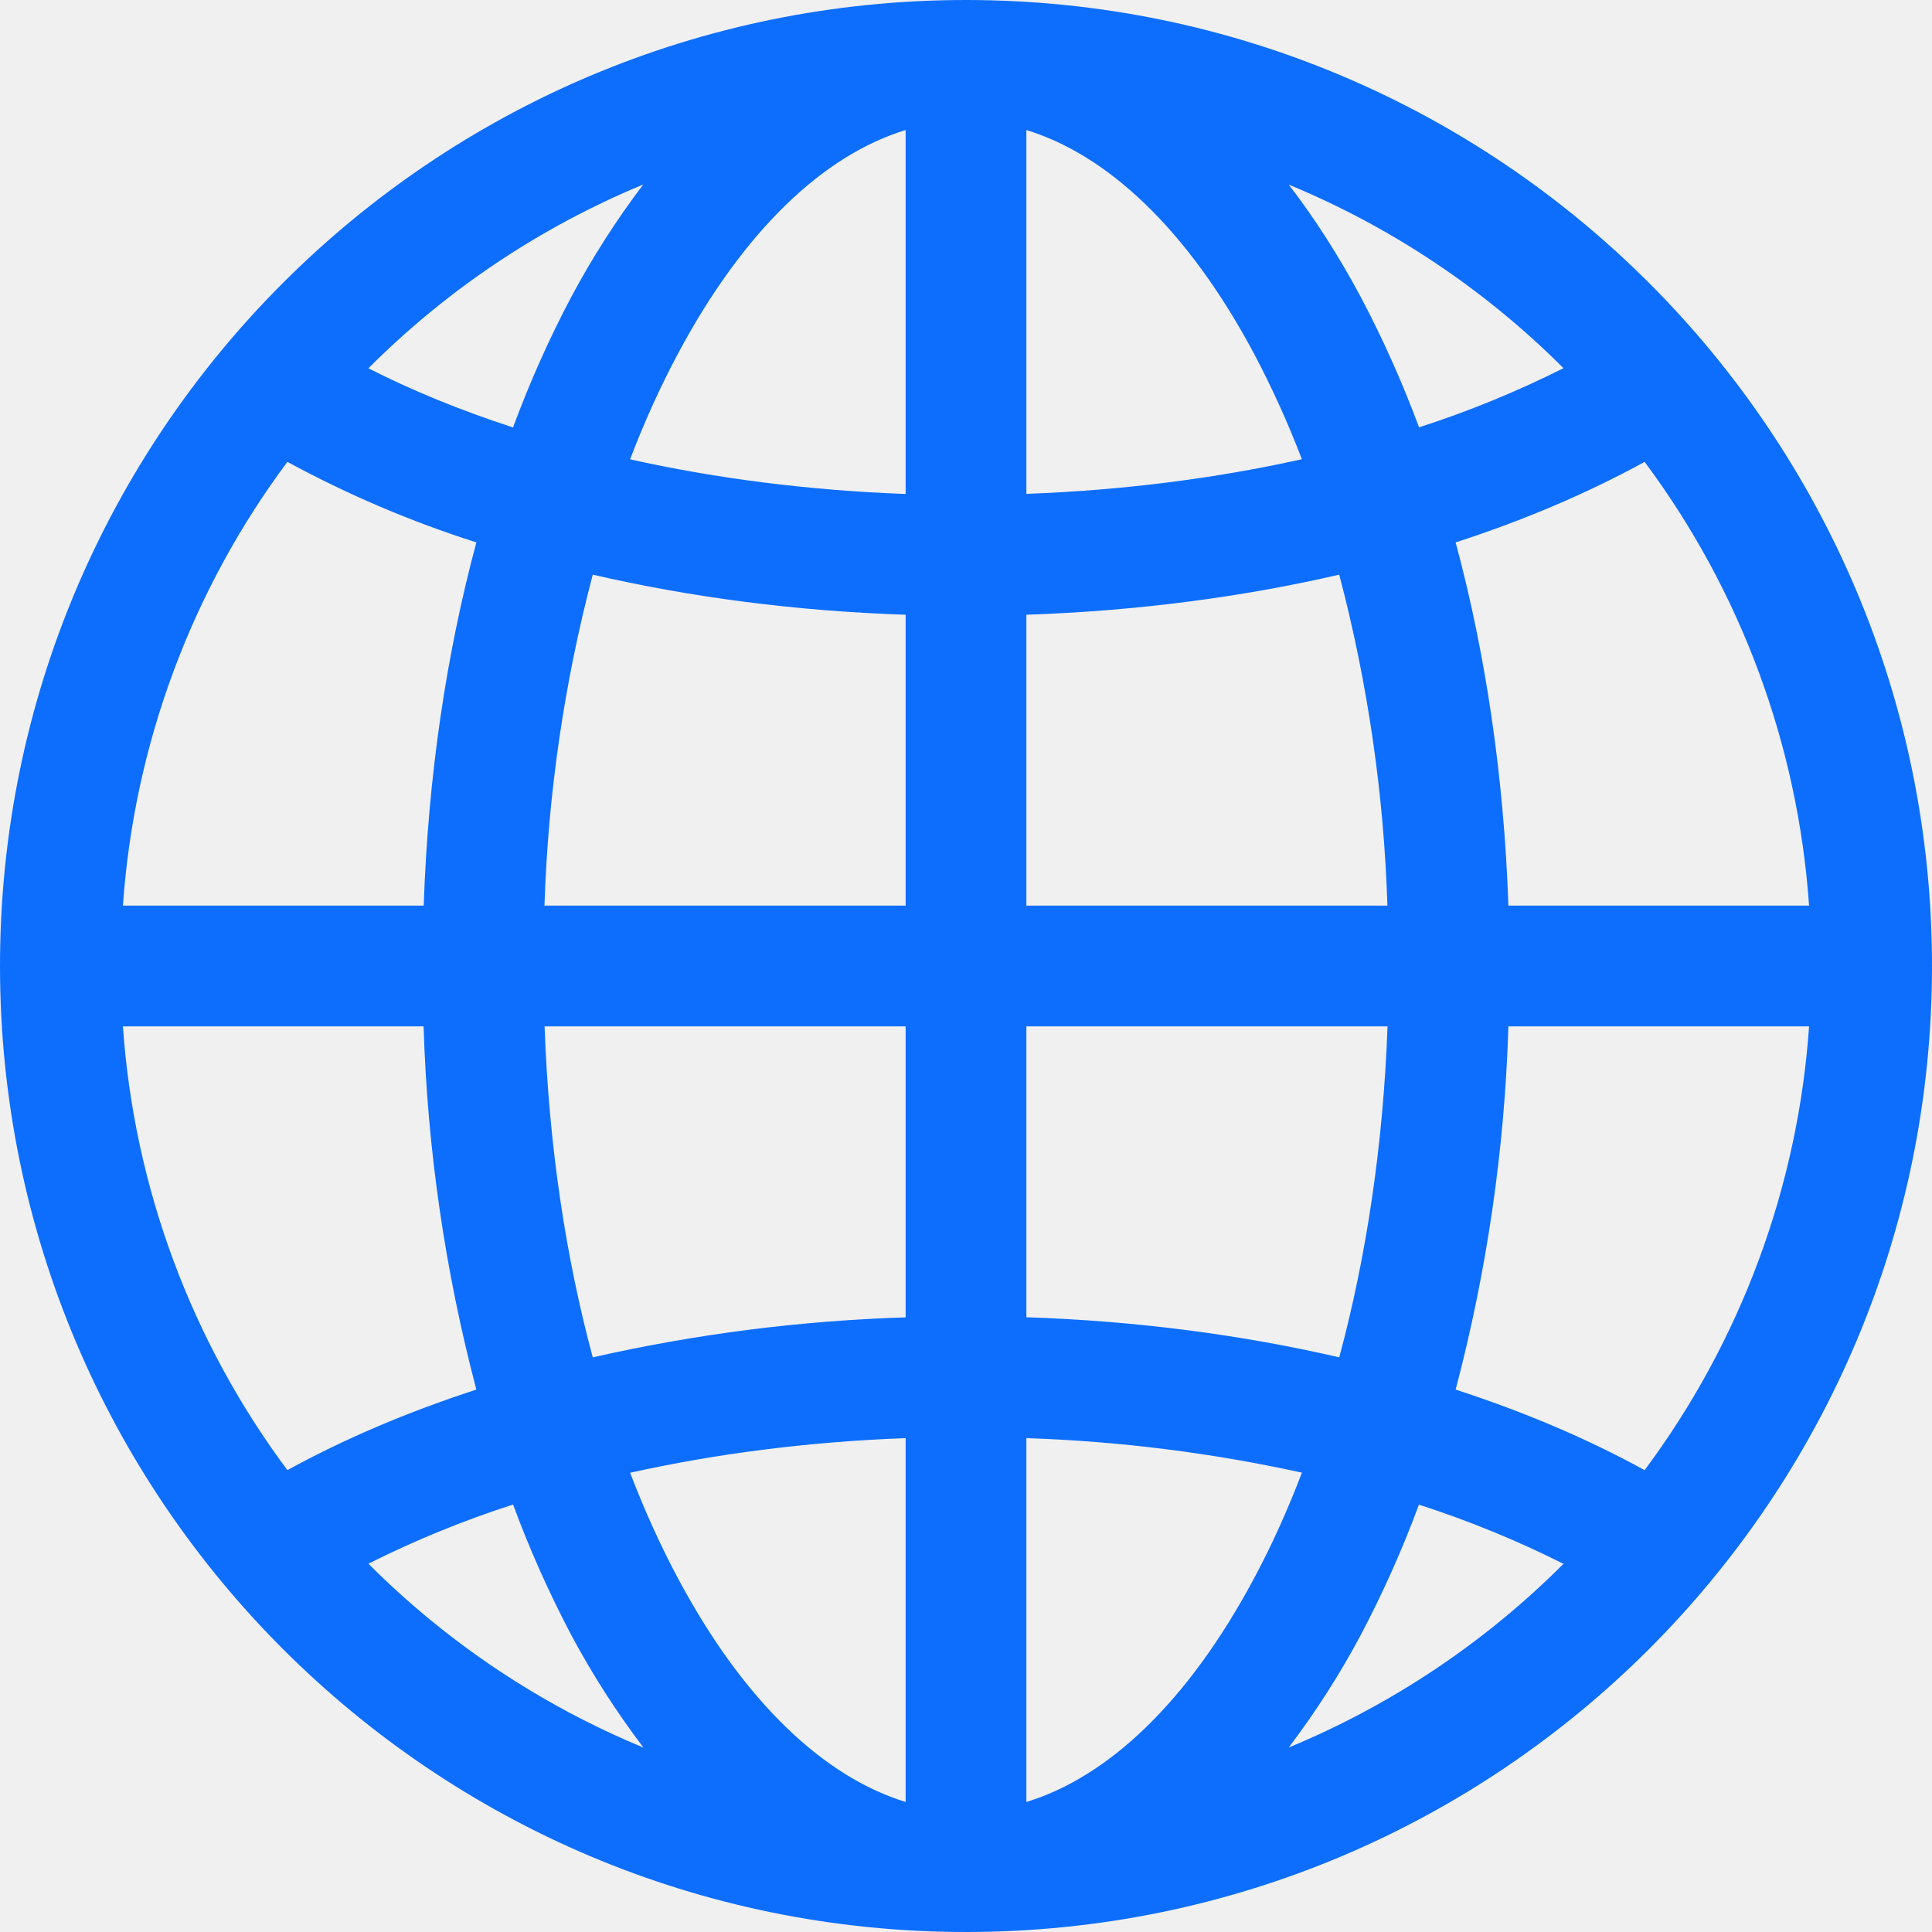
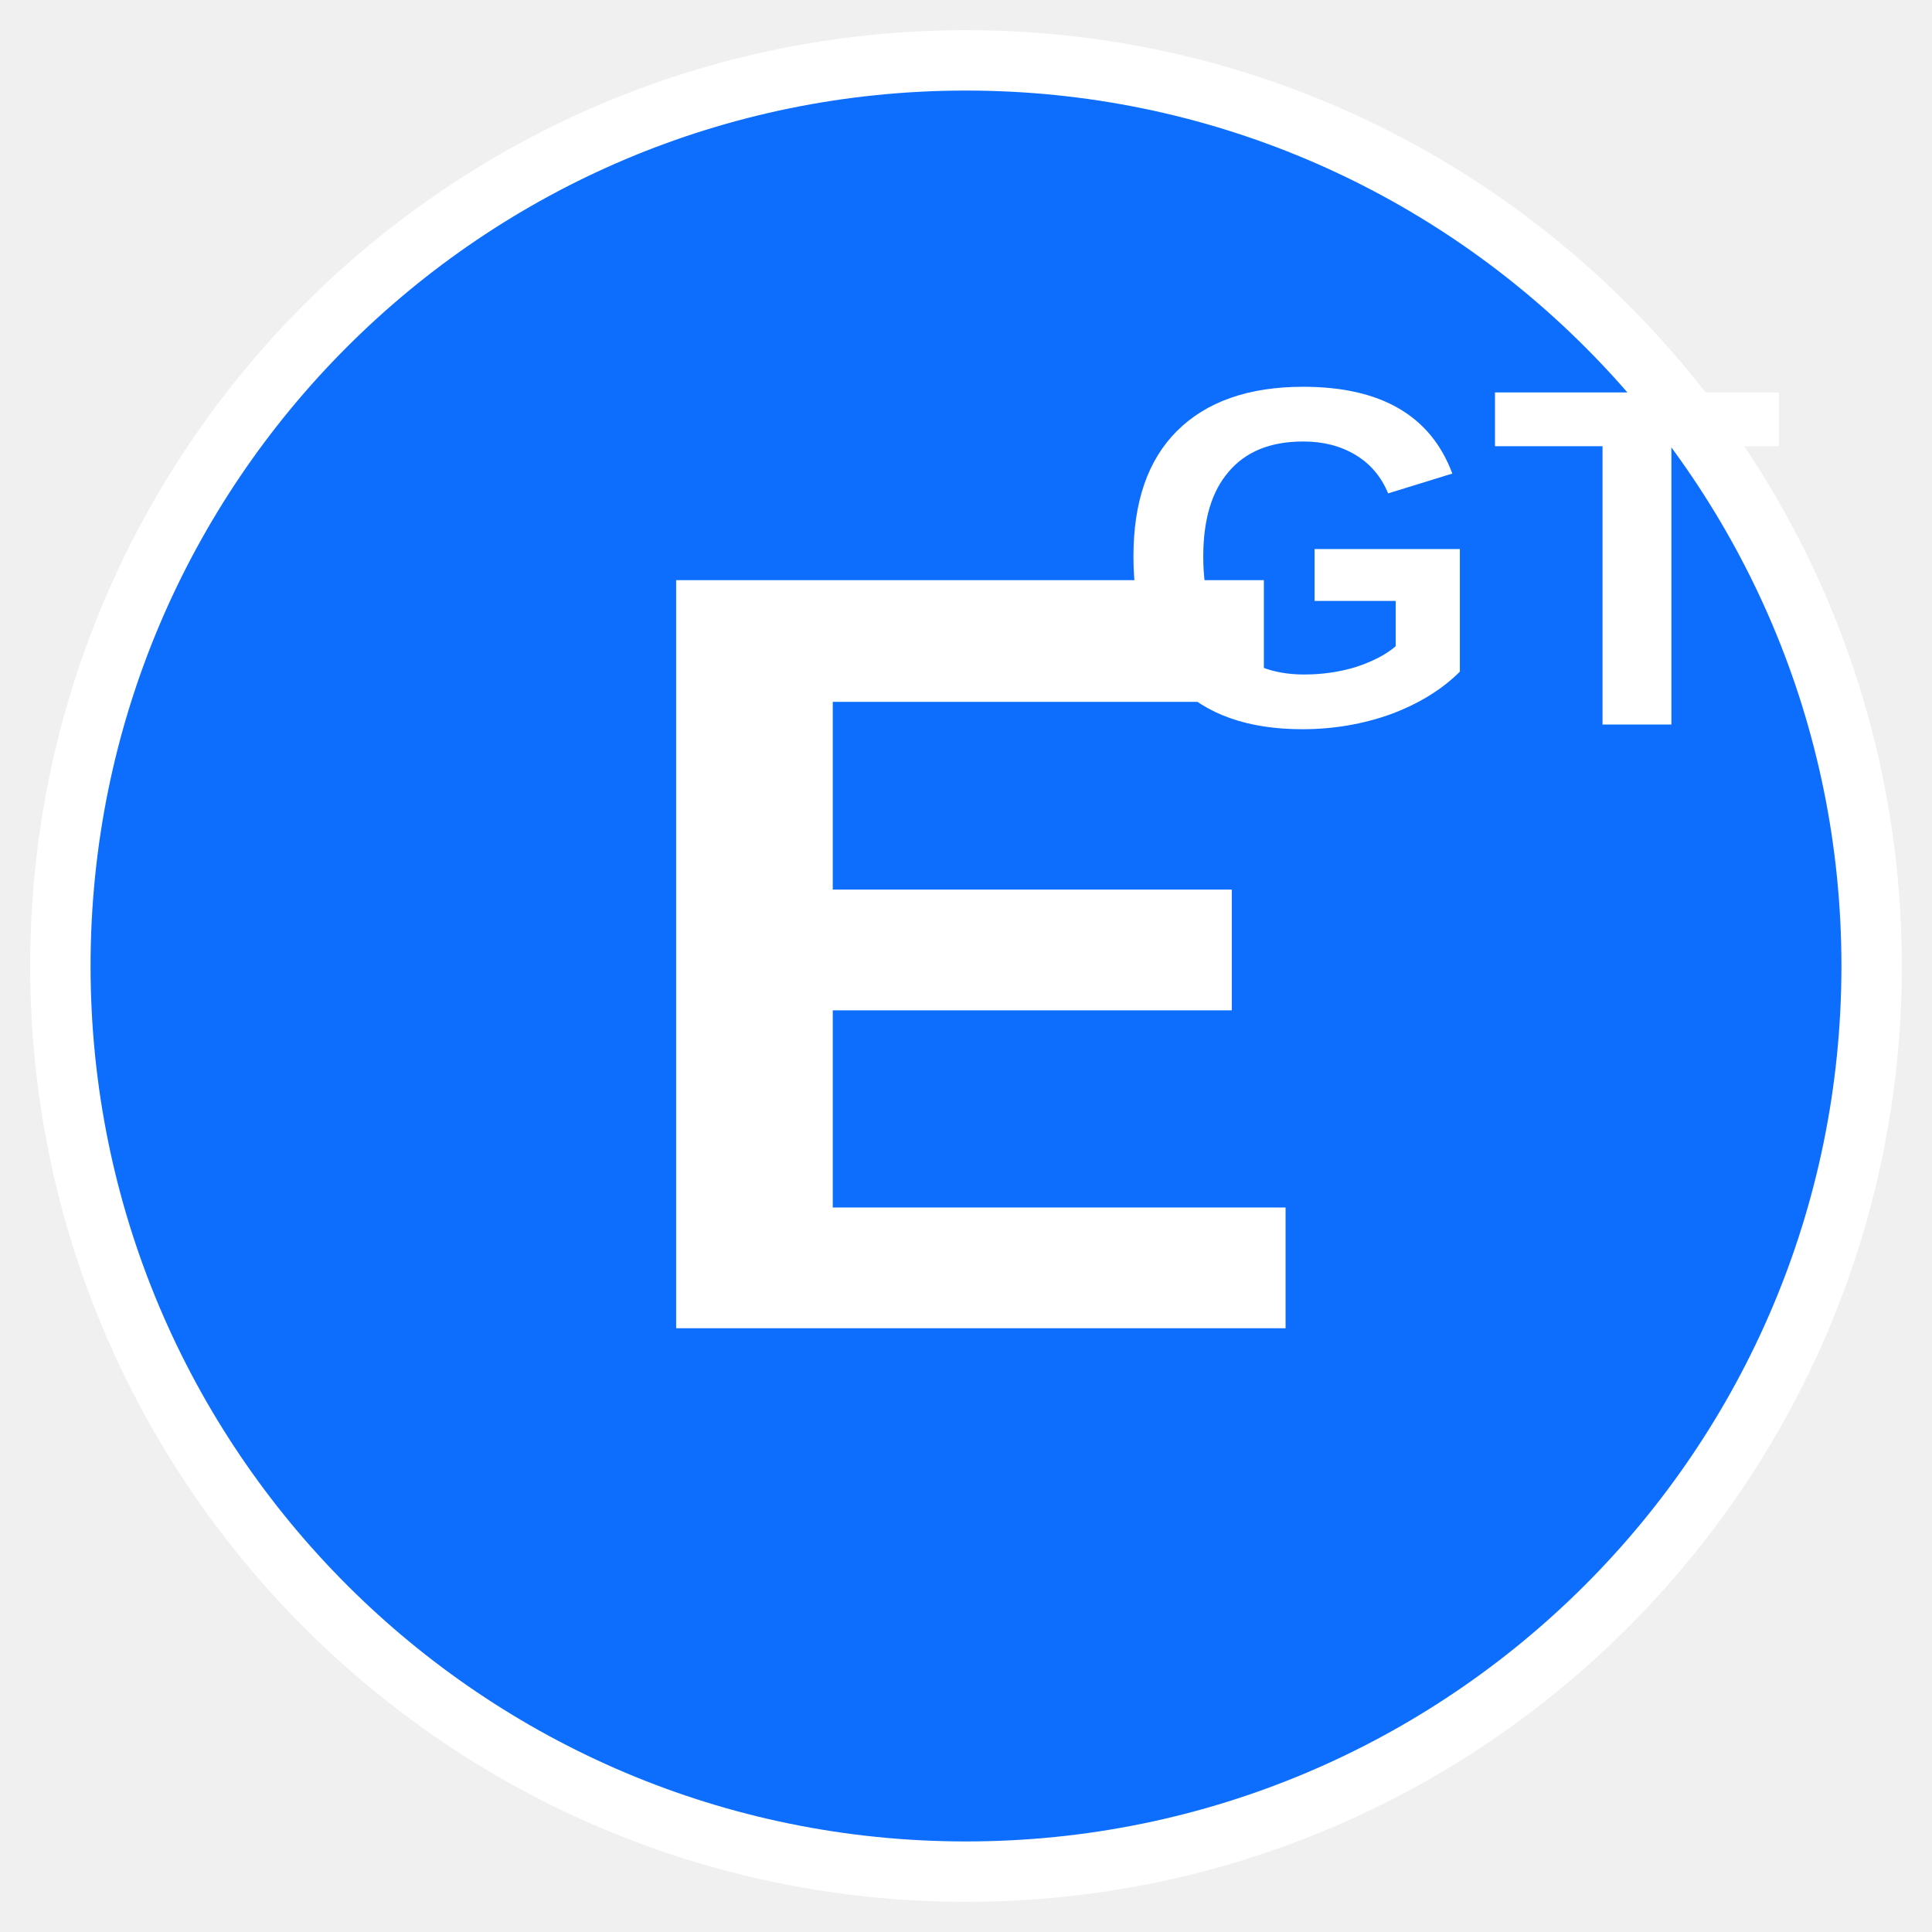
- <svg xmlns="http://www.w3.org/2000/svg" width="32" height="32" fill="#0d6efd" viewBox="0 0 16 16">
-   <path d="M0 8a8 8 0 1 1 16 0A8 8 0 0 1 0 8m7.5-6.923c-.67.204-1.335.82-1.887 1.855-.143.268-.276.56-.395.872.705.157 1.472.257 2.282.287zM4.249 3.539c.142-.384.304-.744.481-1.078a7 7 0 0 1 .597-.933A7 7 0 0 0 3.051 3.05q.544.277 1.198.49zM3.509 7.5c.036-1.07.188-2.087.436-3.008a9 9 0 0 1-1.565-.667A6.96 6.96 0 0 0 1.018 7.5zm1.4-2.741a12.3 12.3 0 0 0-.4 2.741H7.5V5.091c-.91-.03-1.783-.145-2.591-.332M8.5 5.09V7.5h2.99a12.3 12.3 0 0 0-.399-2.741c-.808.187-1.681.301-2.591.332zM4.51 8.5c.035.987.176 1.914.399 2.741A13.6 13.6 0 0 1 7.5 10.91V8.5zm3.99 0v2.409c.91.03 1.783.145 2.591.332.223-.827.364-1.754.4-2.741zm-3.282 3.696q.18.469.395.872c.552 1.035 1.218 1.65 1.887 1.855V11.91c-.81.03-1.577.13-2.282.287zm.11 2.276a7 7 0 0 1-.598-.933 9 9 0 0 1-.481-1.079 8.4 8.4 0 0 0-1.198.49 7 7 0 0 0 2.276 1.522zm-1.383-2.964A13.4 13.4 0 0 1 3.508 8.5h-2.49a6.96 6.96 0 0 0 1.362 3.675c.47-.258.995-.482 1.565-.667m6.728 2.964a7 7 0 0 0 2.275-1.521 8.4 8.4 0 0 0-1.197-.49 9 9 0 0 1-.481 1.078 7 7 0 0 1-.597.933M8.5 11.909v3.014c.67-.204 1.335-.82 1.887-1.855q.216-.403.395-.872A12.6 12.6 0 0 0 8.5 11.91zm3.555-.401c.57.185 1.095.409 1.565.667A6.96 6.96 0 0 0 14.982 8.5h-2.49a13.4 13.4 0 0 1-.437 3.008M14.982 7.5a6.96 6.96 0 0 0-1.362-3.675c-.47.258-.995.482-1.565.667.248.92.4 1.938.437 3.008zM11.27 2.461c.177.334.339.694.482 1.078a8.4 8.4 0 0 0 1.196-.49 7 7 0 0 0-2.275-1.52c.218.283.418.597.597.932m-.488 1.343a8 8 0 0 0-.395-.872C9.835 1.897 9.17 1.282 8.5 1.077V4.09c.81-.03 1.577-.13 2.282-.287z" />
+ <svg xmlns="http://www.w3.org/2000/svg" width="32" height="32" fill="#0d6efd" viewBox="0 0 32 32">
+   <circle cx="16" cy="16" r="15" fill="#0d6efd" stroke="#ffffff" stroke-width="1" />
+   <text x="16" y="22" font-family="Arial, sans-serif" font-size="18" font-weight="bold" fill="white" text-anchor="middle">E</text>
+   <text x="24" y="12" font-family="Arial, sans-serif" font-size="8" font-weight="bold" fill="white" text-anchor="middle">GT</text>
</svg>
